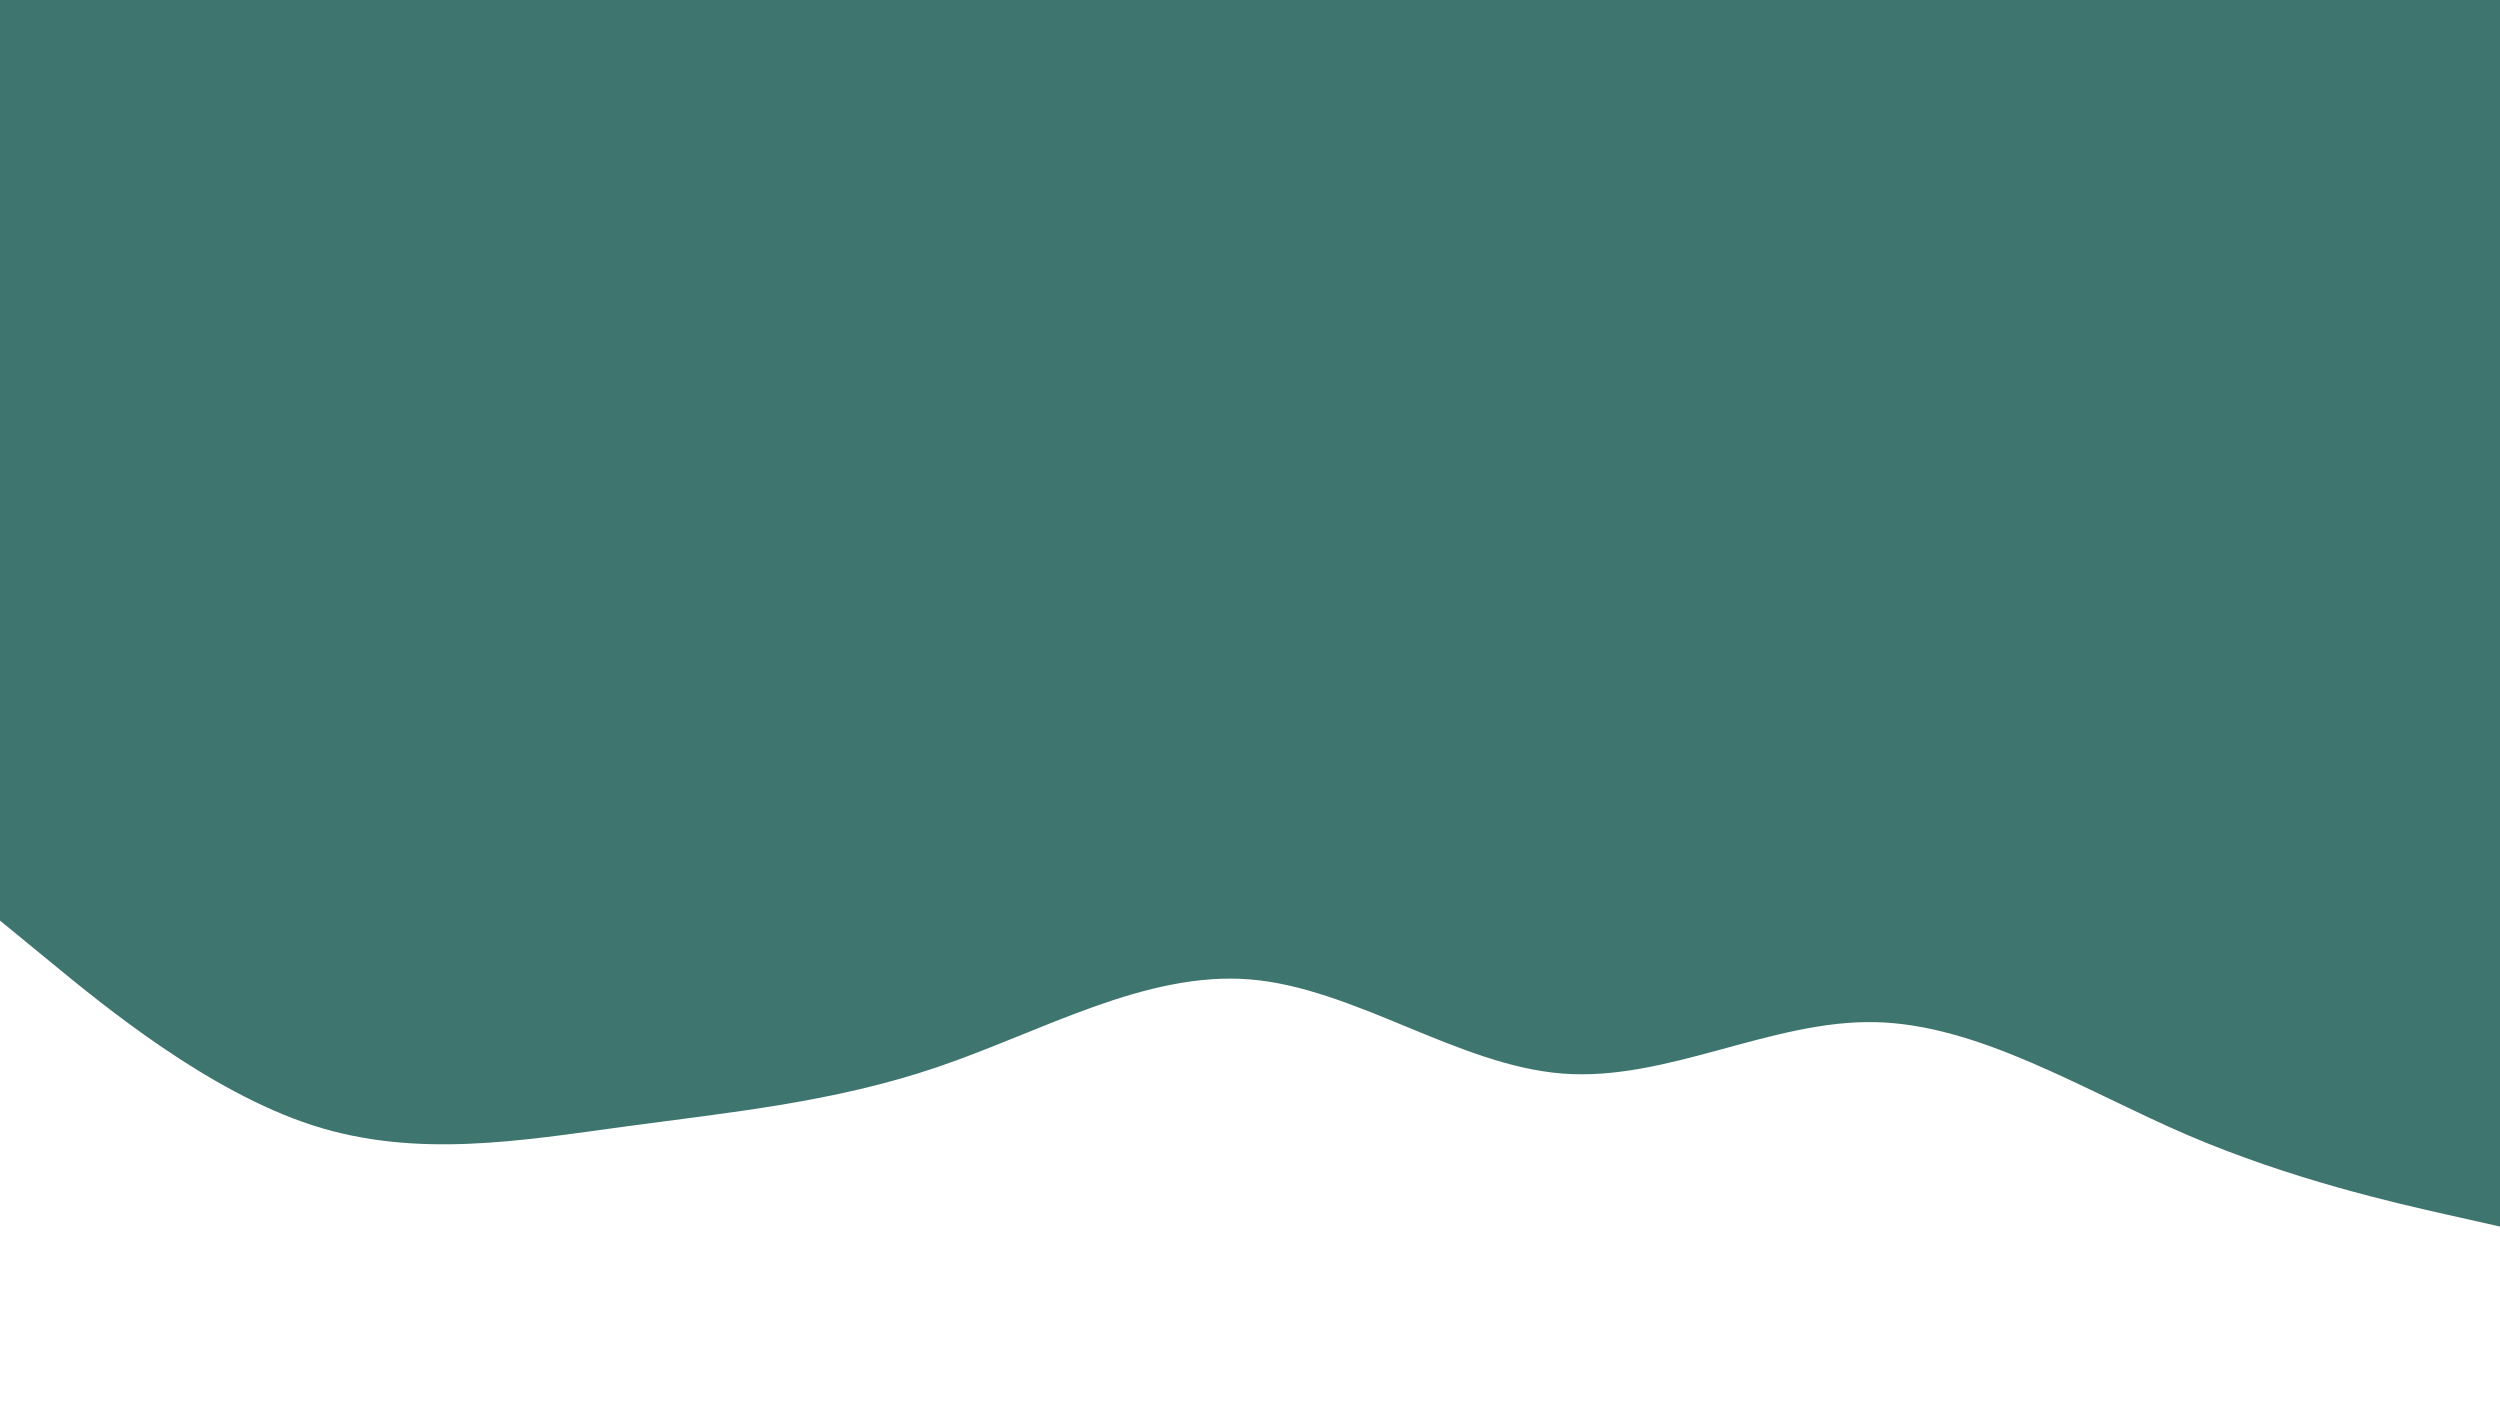
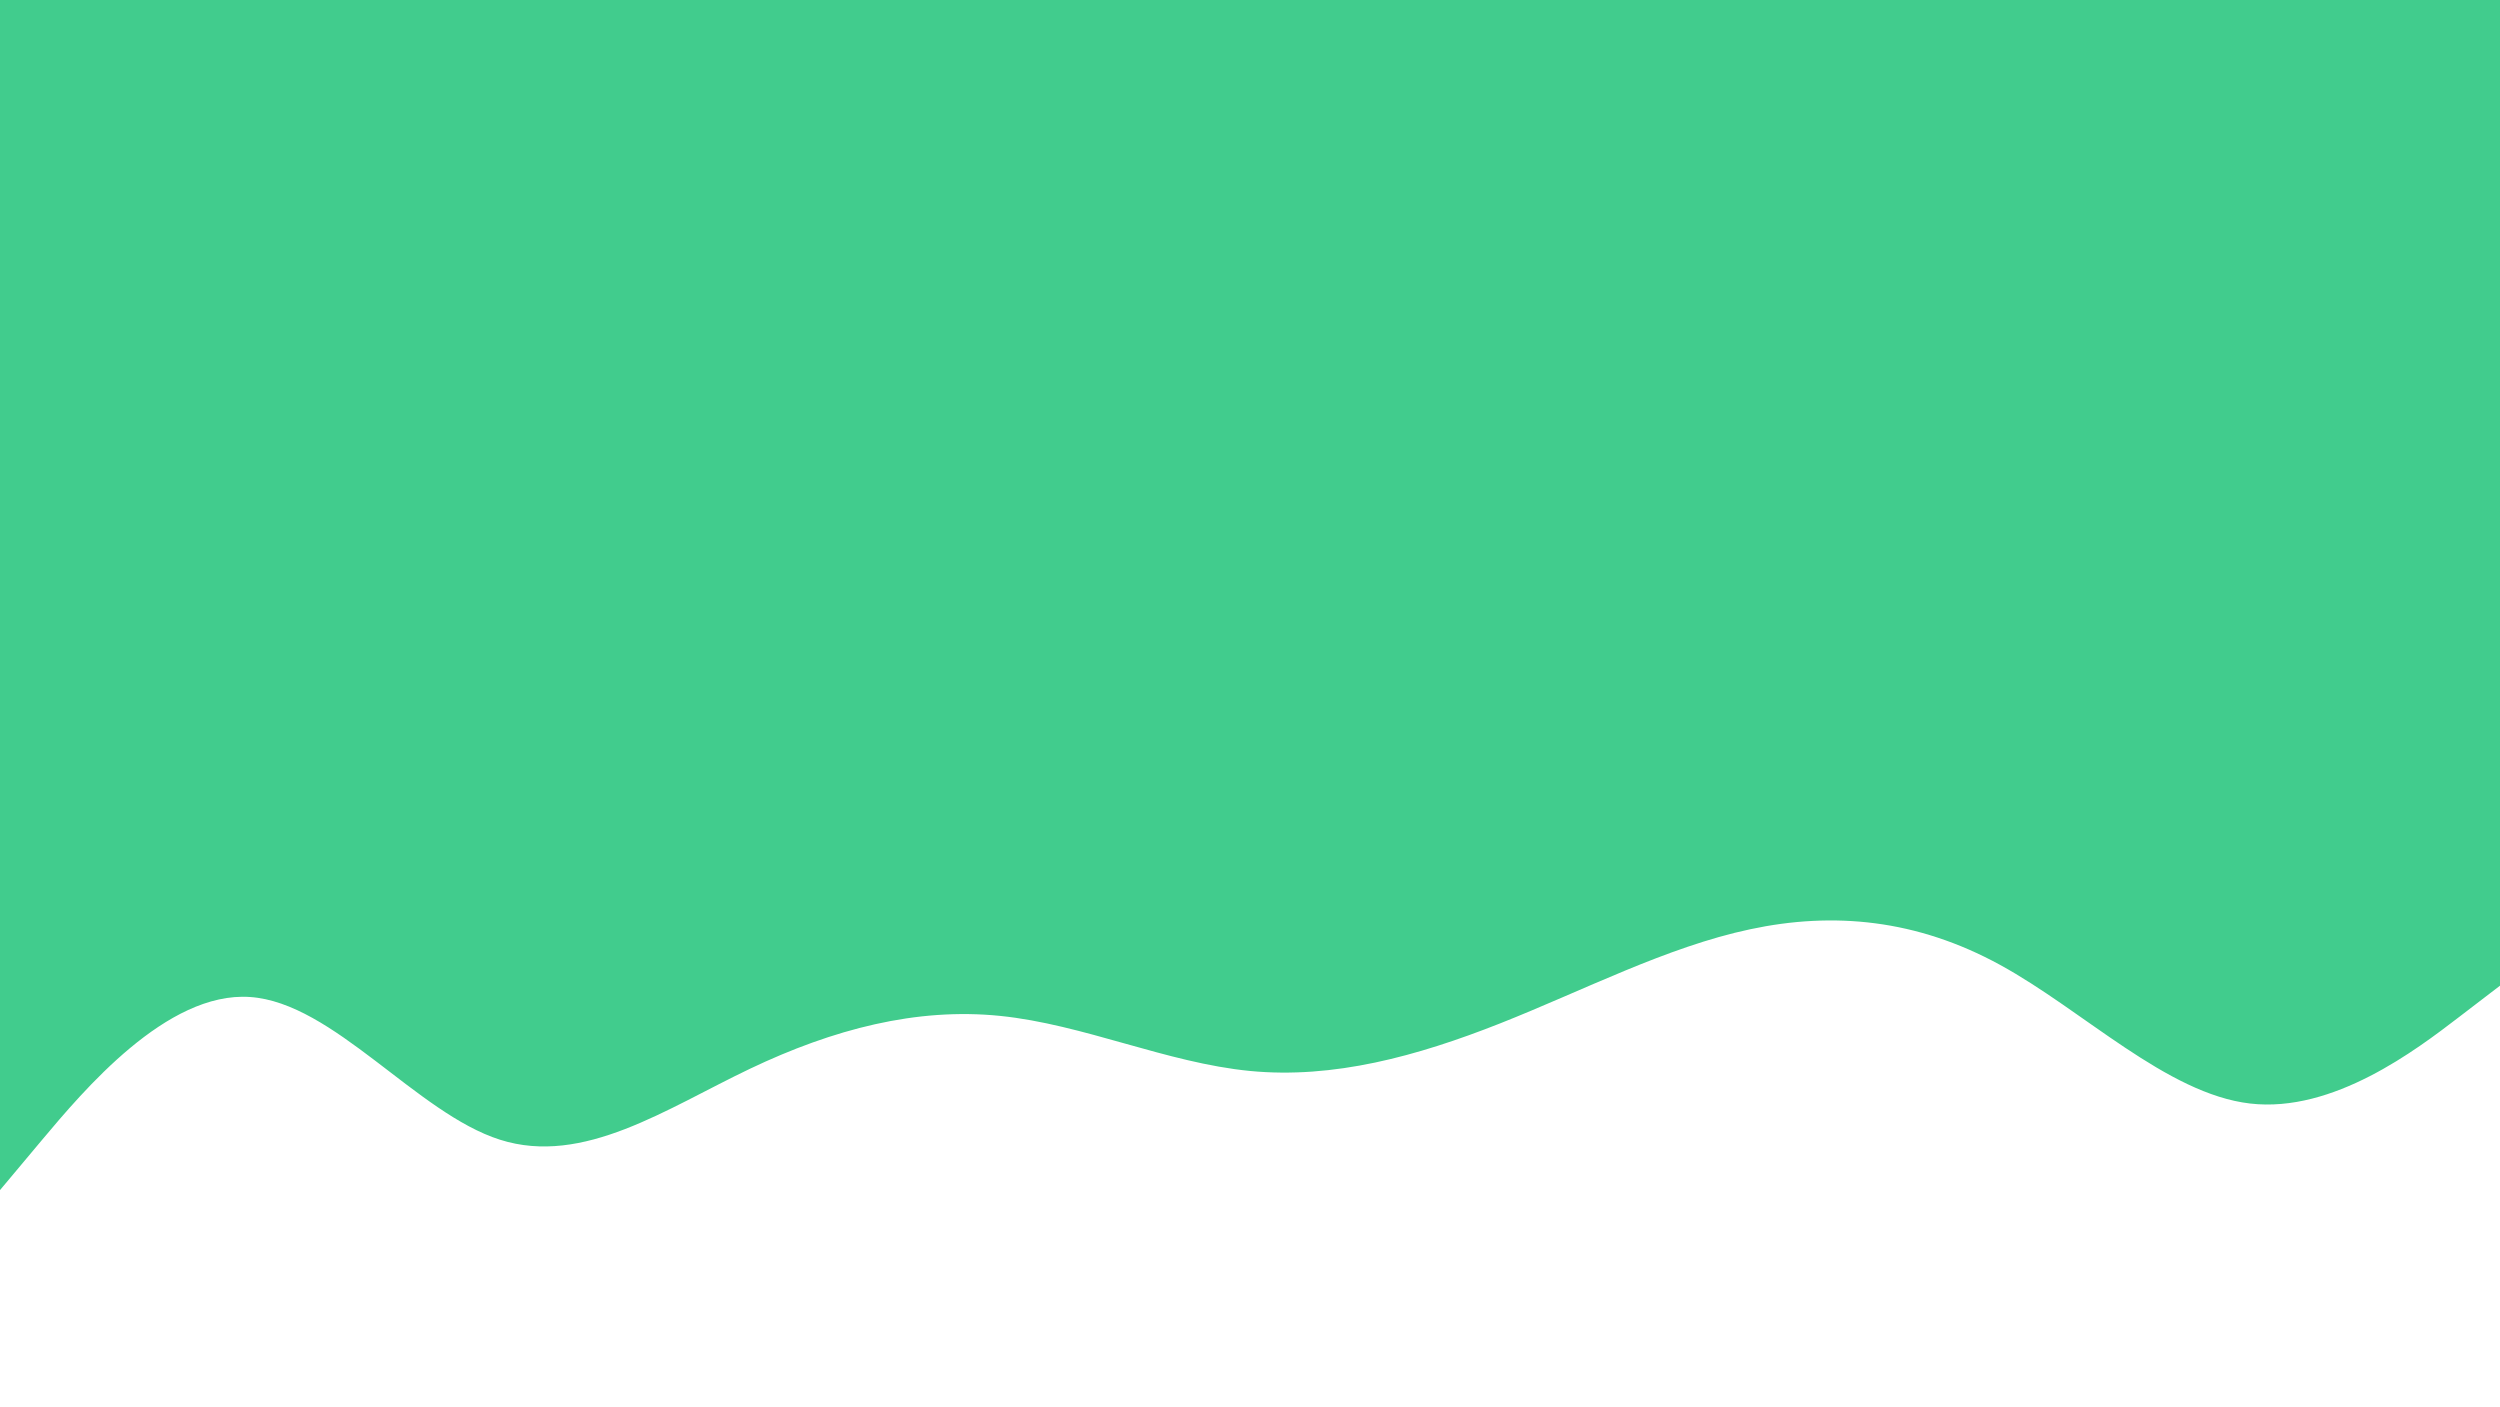
<svg xmlns="http://www.w3.org/2000/svg" id="visual" viewBox="0 0 1920 1080" width="1920" height="1080" version="1.1">
-   <rect x="0" y="0" width="1920" height="1080" fill="#3e756e" />
-   <path d="M0 707L40 739.8C80 772.7 160 838.3 240 864.2C320 890 400 876 480 865.2C560 854.3 640 846.7 720 819.5C800 792.3 880 745.7 960 752.2C1040 758.7 1120 818.3 1200 824.5C1280 830.7 1360 783.3 1440 785C1520 786.7 1600 837.3 1680 871.7C1760 906 1840 924 1880 933L1920 942L1920 1081L1880 1081C1840 1081 1760 1081 1680 1081C1600 1081 1520 1081 1440 1081C1360 1081 1280 1081 1200 1081C1120 1081 1040 1081 960 1081C880 1081 800 1081 720 1081C640 1081 560 1081 480 1081C400 1081 320 1081 240 1081C160 1081 80 1081 40 1081L0 1081Z" fill="#ffffff" stroke-linecap="round" stroke-linejoin="miter" />
+   <rect x="0" y="0" width="1920" height="1080" fill="#41cc8d" />
+   <path d="M0 914L32 875.8C64 837.7 128 761.3 192 765.7C256 770 320 855 384 875.3C448 895.7 512 851.3 576 820.8C640 790.3 704 773.7 768 780.2C832 786.7 896 816.3 960 822.5C1024 828.7 1088 811.3 1152 786C1216 760.7 1280 727.3 1344 713.7C1408 700 1472 706 1536 741C1600 776 1664 840 1728 847.5C1792 855 1856 806 1888 781.5L1920 757L1920 1081L1888 1081C1856 1081 1792 1081 1728 1081C1664 1081 1600 1081 1536 1081C1472 1081 1408 1081 1344 1081C1280 1081 1216 1081 1152 1081C1088 1081 1024 1081 960 1081C896 1081 832 1081 768 1081C704 1081 640 1081 576 1081C512 1081 448 1081 384 1081C320 1081 256 1081 192 1081C128 1081 64 1081 32 1081L0 1081Z" fill="#FFFFFF" stroke-linecap="round" stroke-linejoin="miter" />
</svg>
